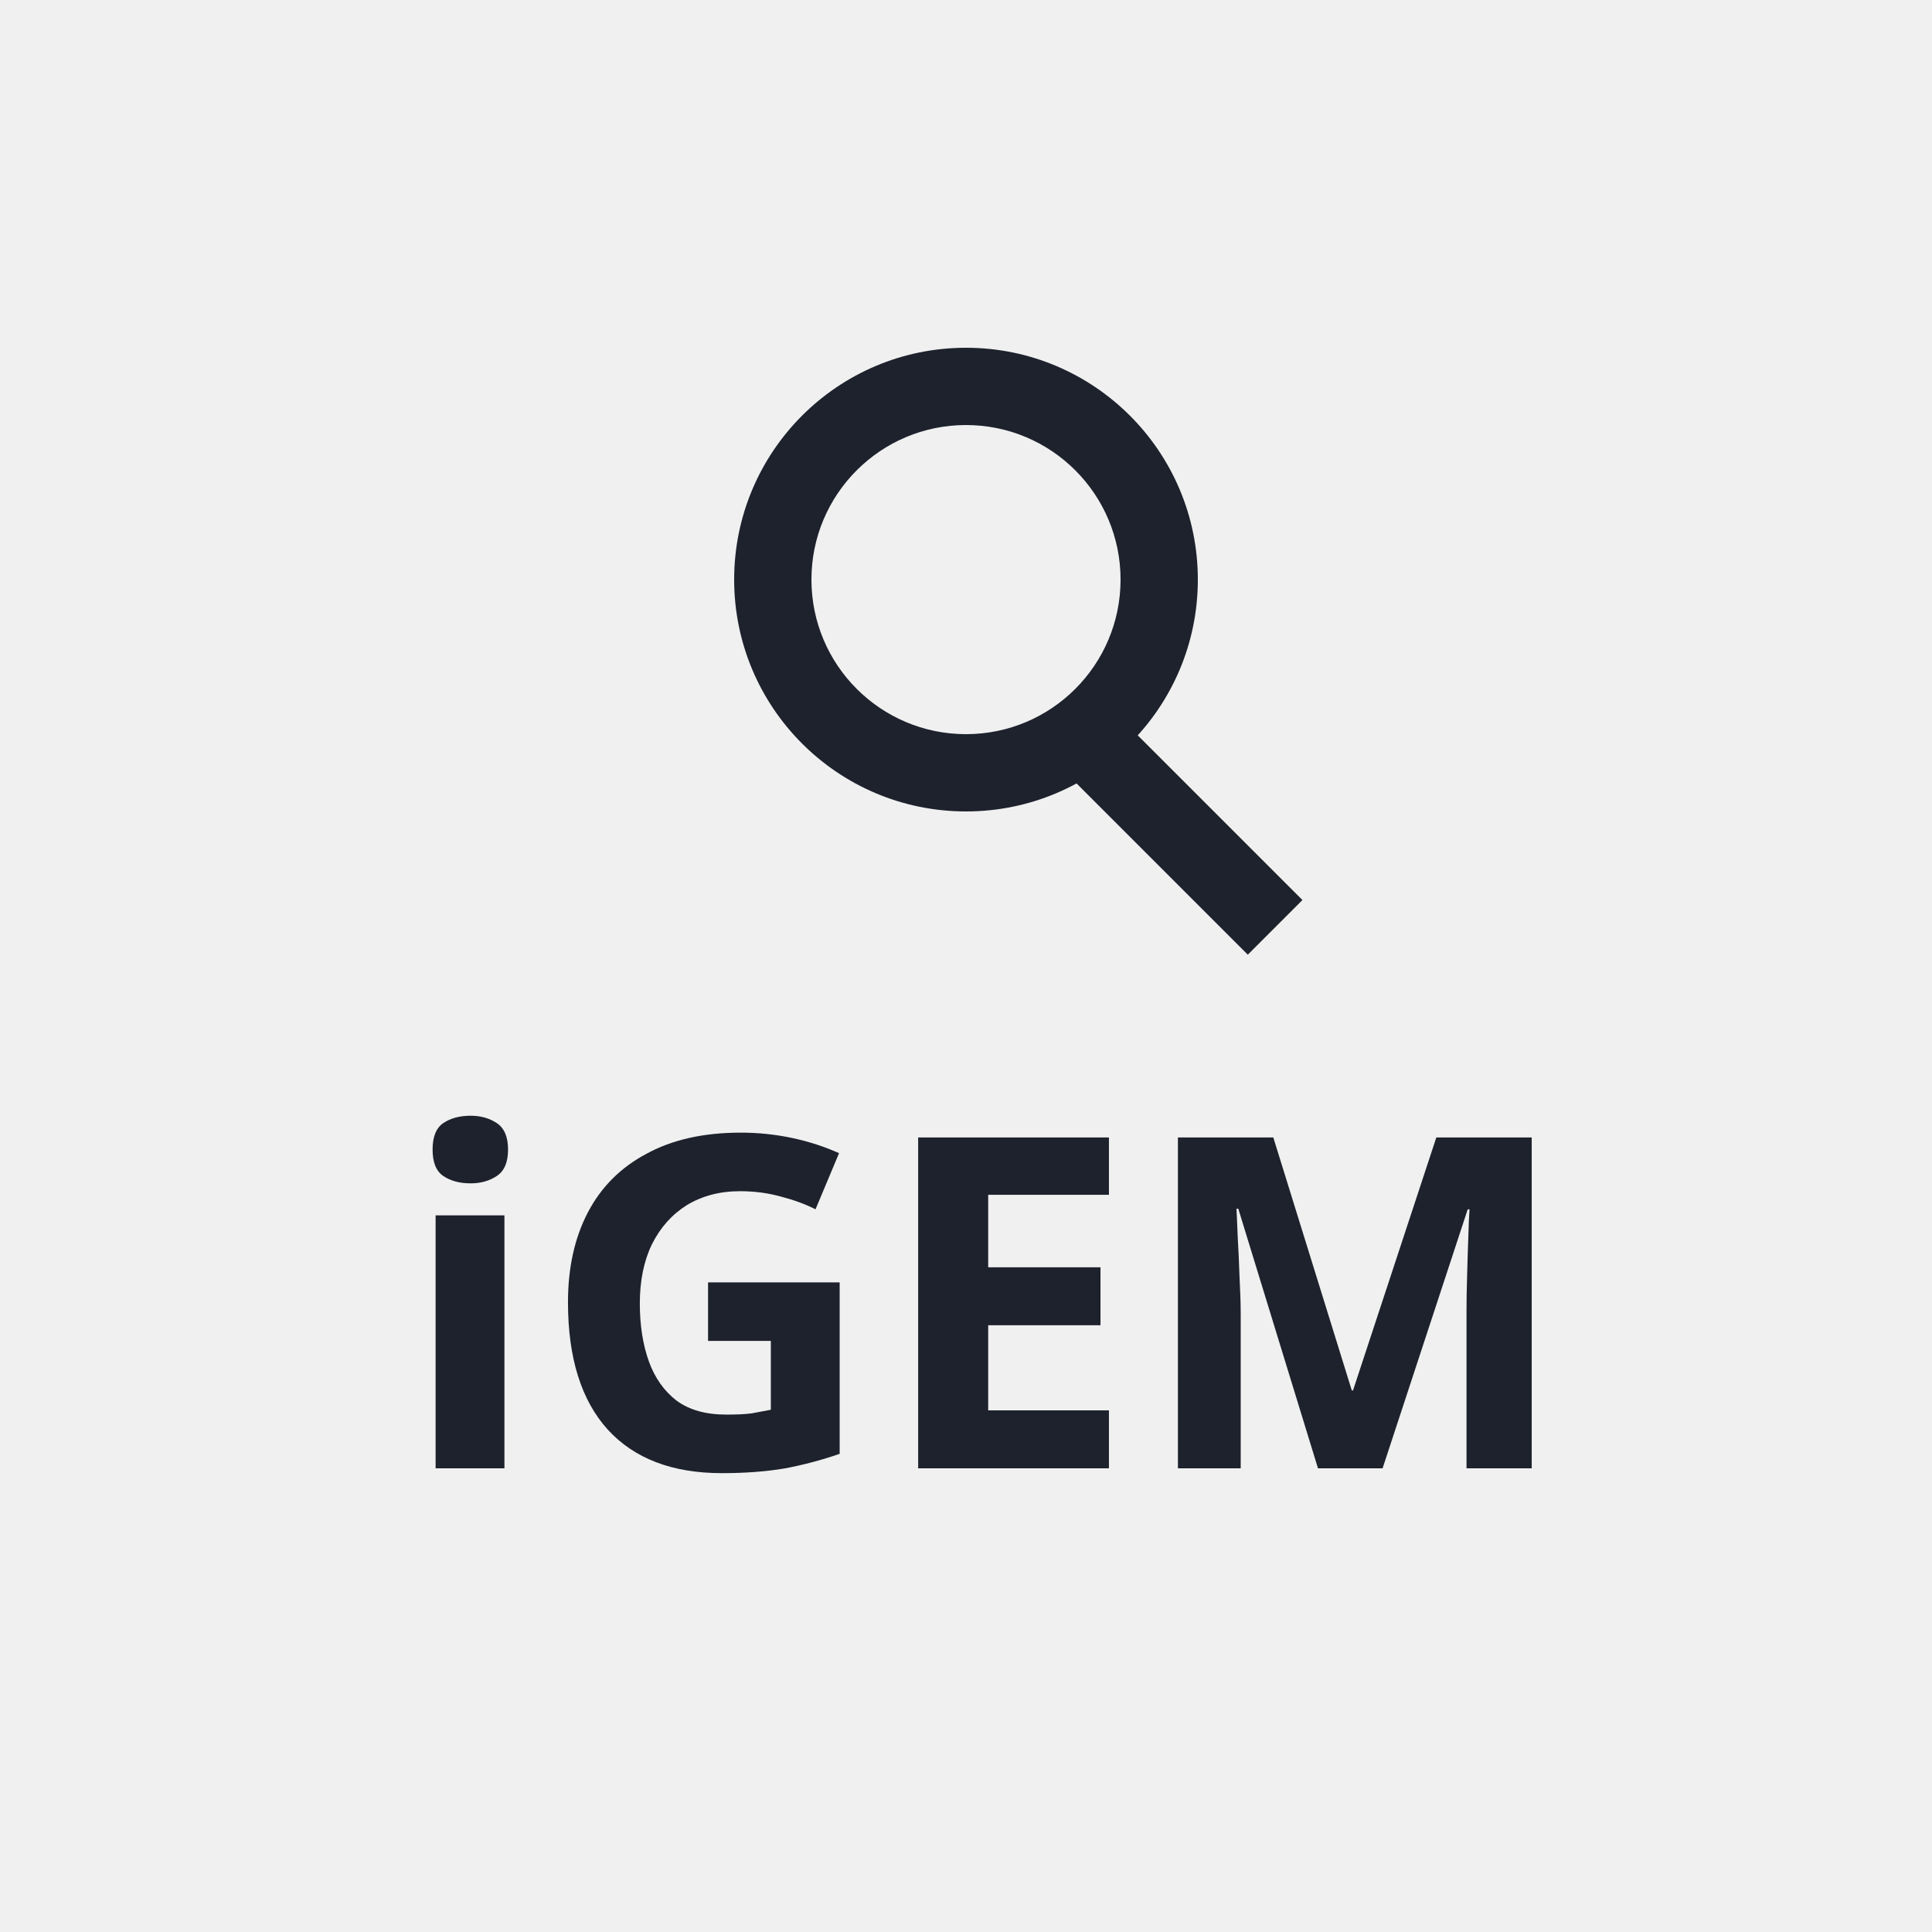
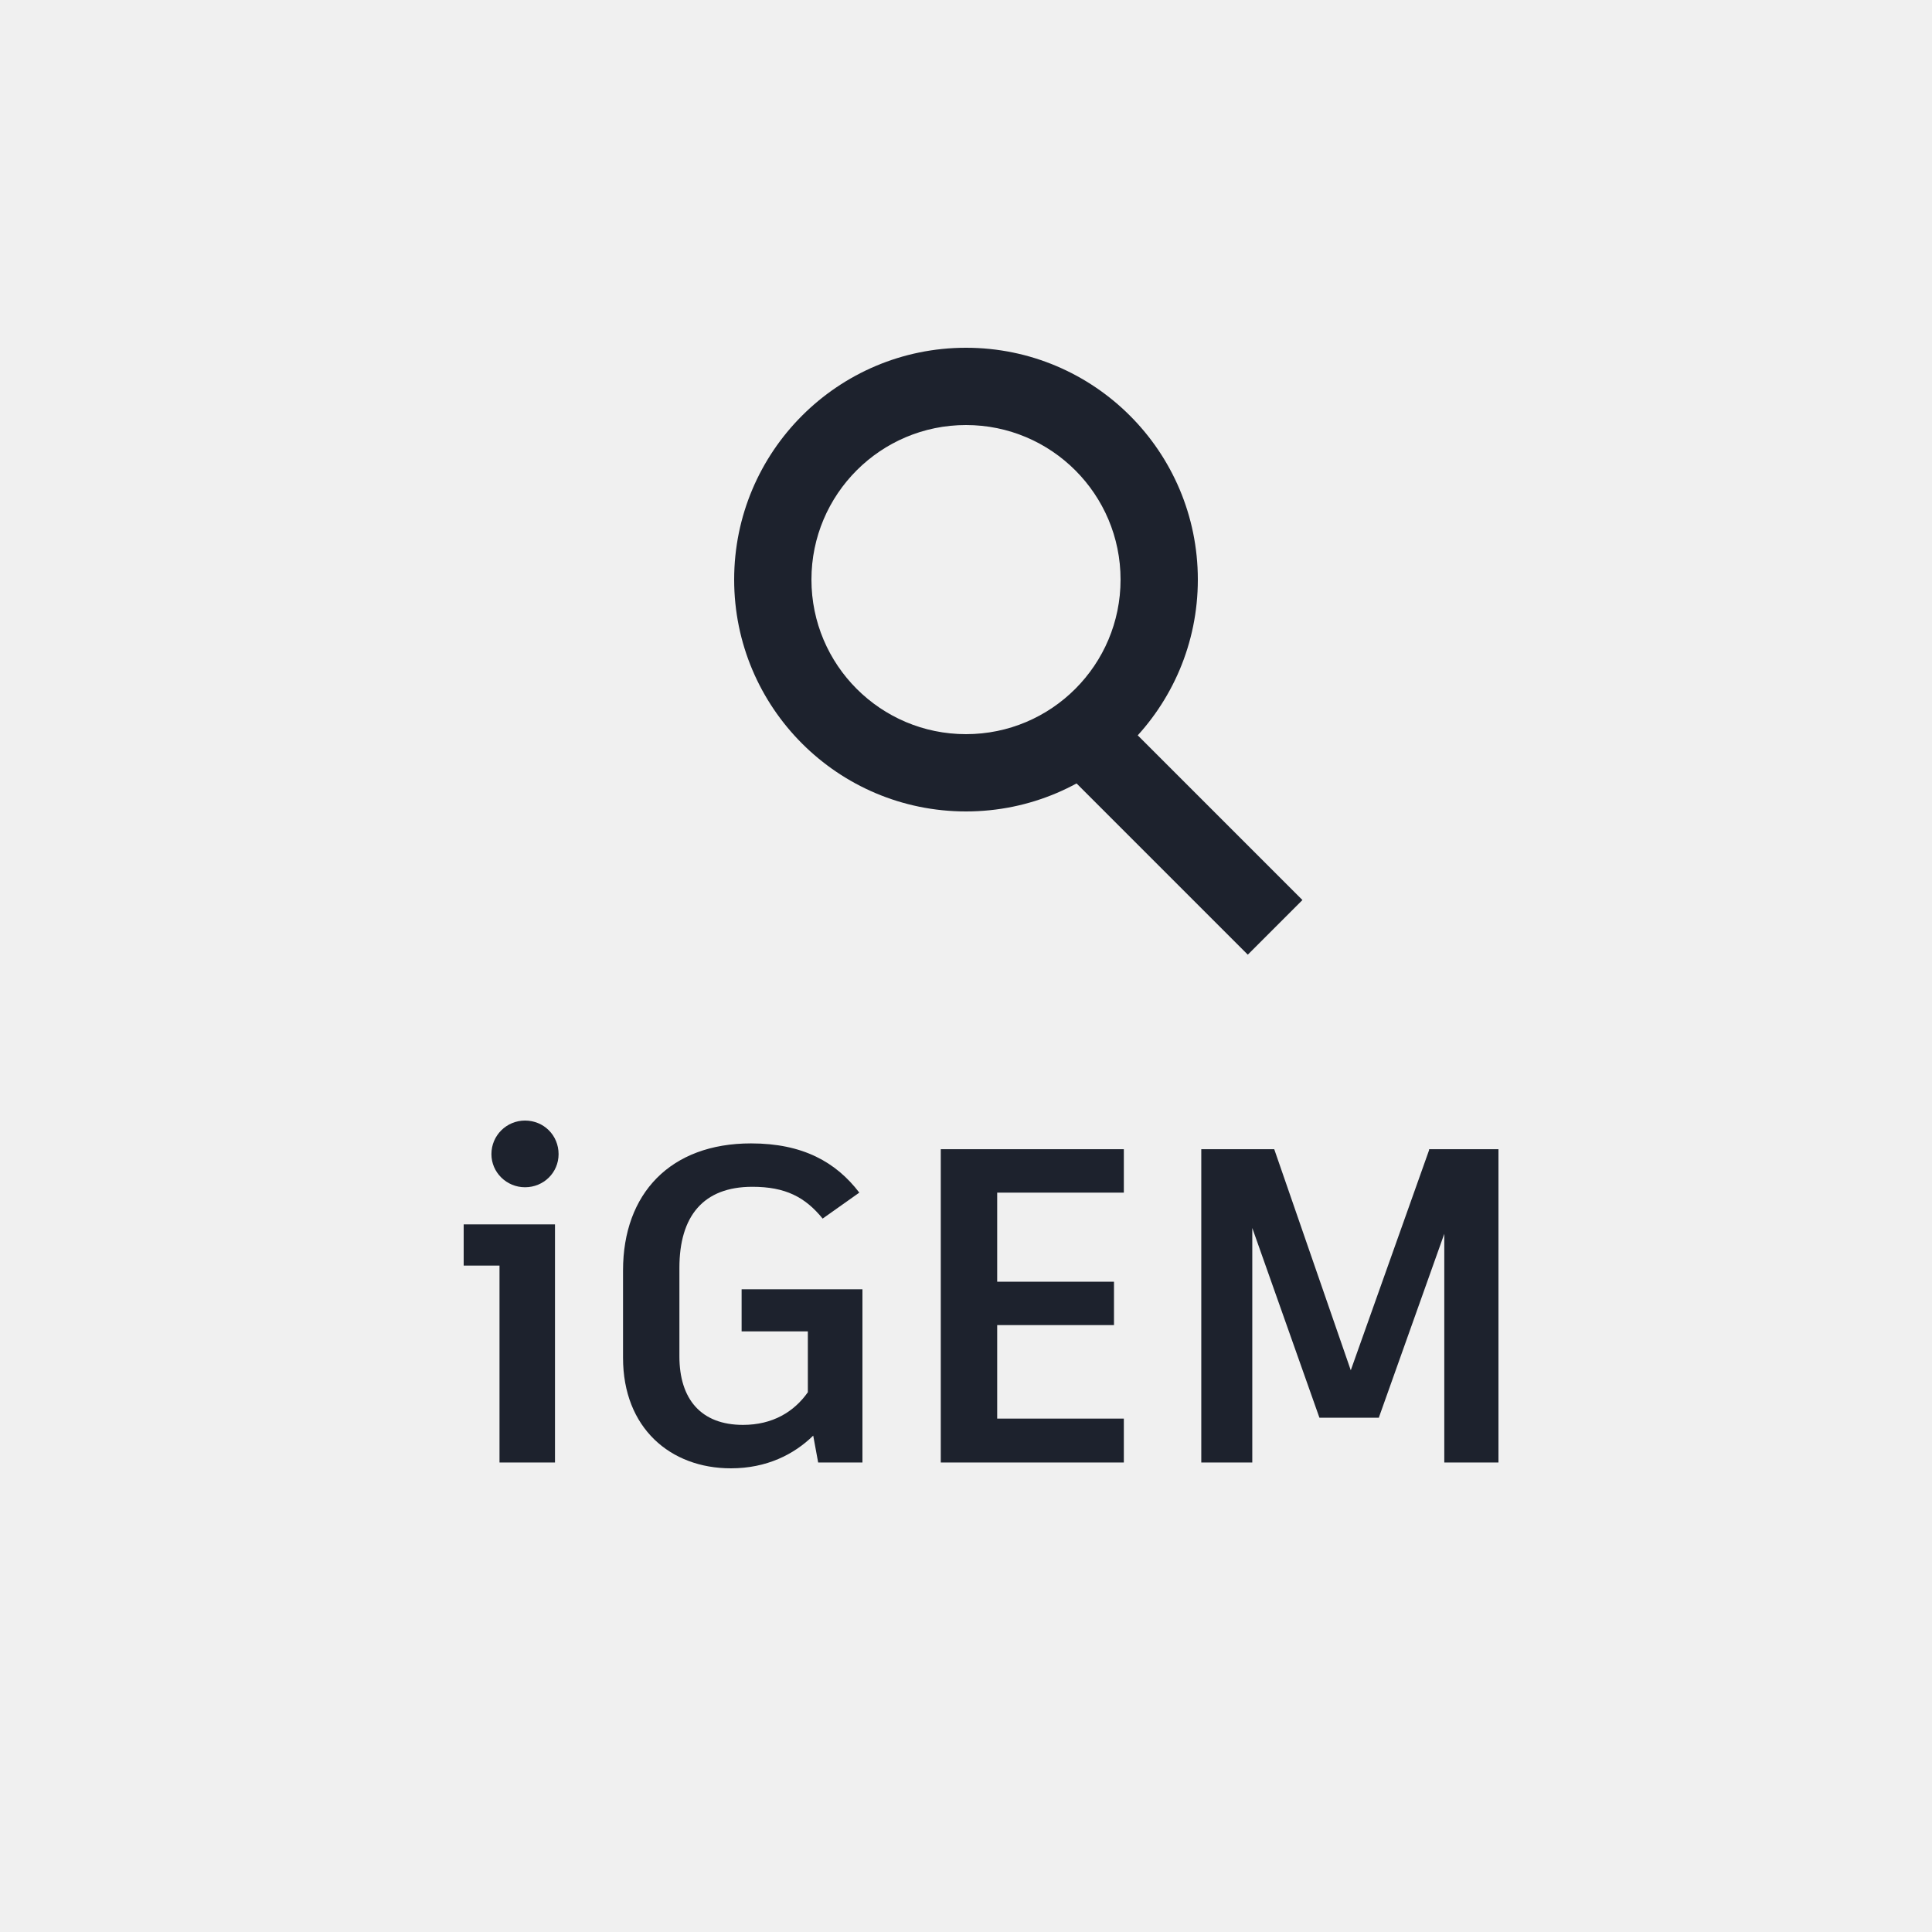
<svg xmlns="http://www.w3.org/2000/svg" xmlns:xlink="http://www.w3.org/1999/xlink" width="50" height="50" viewBox="0 0 50 50">
  <defs>
    <rect id="a" width="7.485" height="2" x="7.611" y="11.354" />
    <mask id="b" width="7.485" height="2" x="0" y="0" fill="white">
      <use xlink:href="#a" />
    </mask>
  </defs>
  <g fill="none" fill-rule="evenodd">
-     <text fill="#1D222D" font-family="ArtifaktElement-Bold, Artifakt Element" font-size="12" font-weight="bold">
-       <tspan x="10.336" y="38">iGEM</tspan>
-     </text>
+     <path fill="#1D222D" d="M13.587,30.726 C14.073,30.726 14.456,30.344 14.456,29.869 C14.456,29.382 14.073,29 13.587,29 C13.112,29 12.718,29.382 12.718,29.869 C12.718,30.344 13.112,30.726 13.587,30.726 Z M12,31.687 L12,32.753 L12.927,32.753 L12.927,37.849 L14.363,37.849 L14.363,31.687 L12,31.687 Z M19.193,33.367 L19.193,34.456 L20.907,34.456 L20.907,36.031 C20.548,36.541 19.992,36.876 19.228,36.876 C18.139,36.876 17.583,36.205 17.583,35.104 L17.583,32.811 C17.583,31.479 18.197,30.714 19.471,30.714 C20.328,30.714 20.838,30.981 21.29,31.537 L22.239,30.865 C21.637,30.077 20.78,29.591 19.436,29.591 C17.351,29.591 16.124,30.888 16.124,32.88 L16.124,35.139 C16.124,36.958 17.351,38 18.915,38 C19.842,38 20.548,37.641 21.046,37.154 L21.174,37.849 L22.32,37.849 L22.32,33.367 L19.193,33.367 Z M29.085,30.865 L29.085,29.741 L24.347,29.741 L24.347,37.849 L29.085,37.849 L29.085,36.714 L25.807,36.714 L25.807,34.293 L28.83,34.293 L28.83,33.17 L25.807,33.17 L25.807,30.865 L29.085,30.865 Z M36.985,29.741 L36.985,29.764 L34.958,35.463 L32.977,29.741 L31.089,29.741 L31.089,37.849 L32.409,37.849 L32.409,31.78 L34.147,36.691 L35.687,36.691 L35.687,36.68 L37.378,31.931 L37.378,37.849 L38.78,37.849 L38.78,29.741 L36.985,29.741 Z" />
    <g transform="translate(19 9)">
      <path fill="#1D222D" d="M6,12 C9.314,12 12,9.314 12,6 C12,2.686 9.314,0 6,0 C2.686,0 0,2.686 0,6 C0,9.314 2.686,12 6,12 Z M6,10 C8.209,10 10,8.209 10,6 C10,3.791 8.209,2 6,2 C3.791,2 2,3.791 2,6 C2,8.209 3.791,10 6,10 Z" />
      <use fill="#D8D8D8" stroke="#1D222D" stroke-width="2" mask="url(#b)" transform="rotate(45 11.354 12.354)" xlink:href="#a" />
    </g>
  </g>
</svg>
